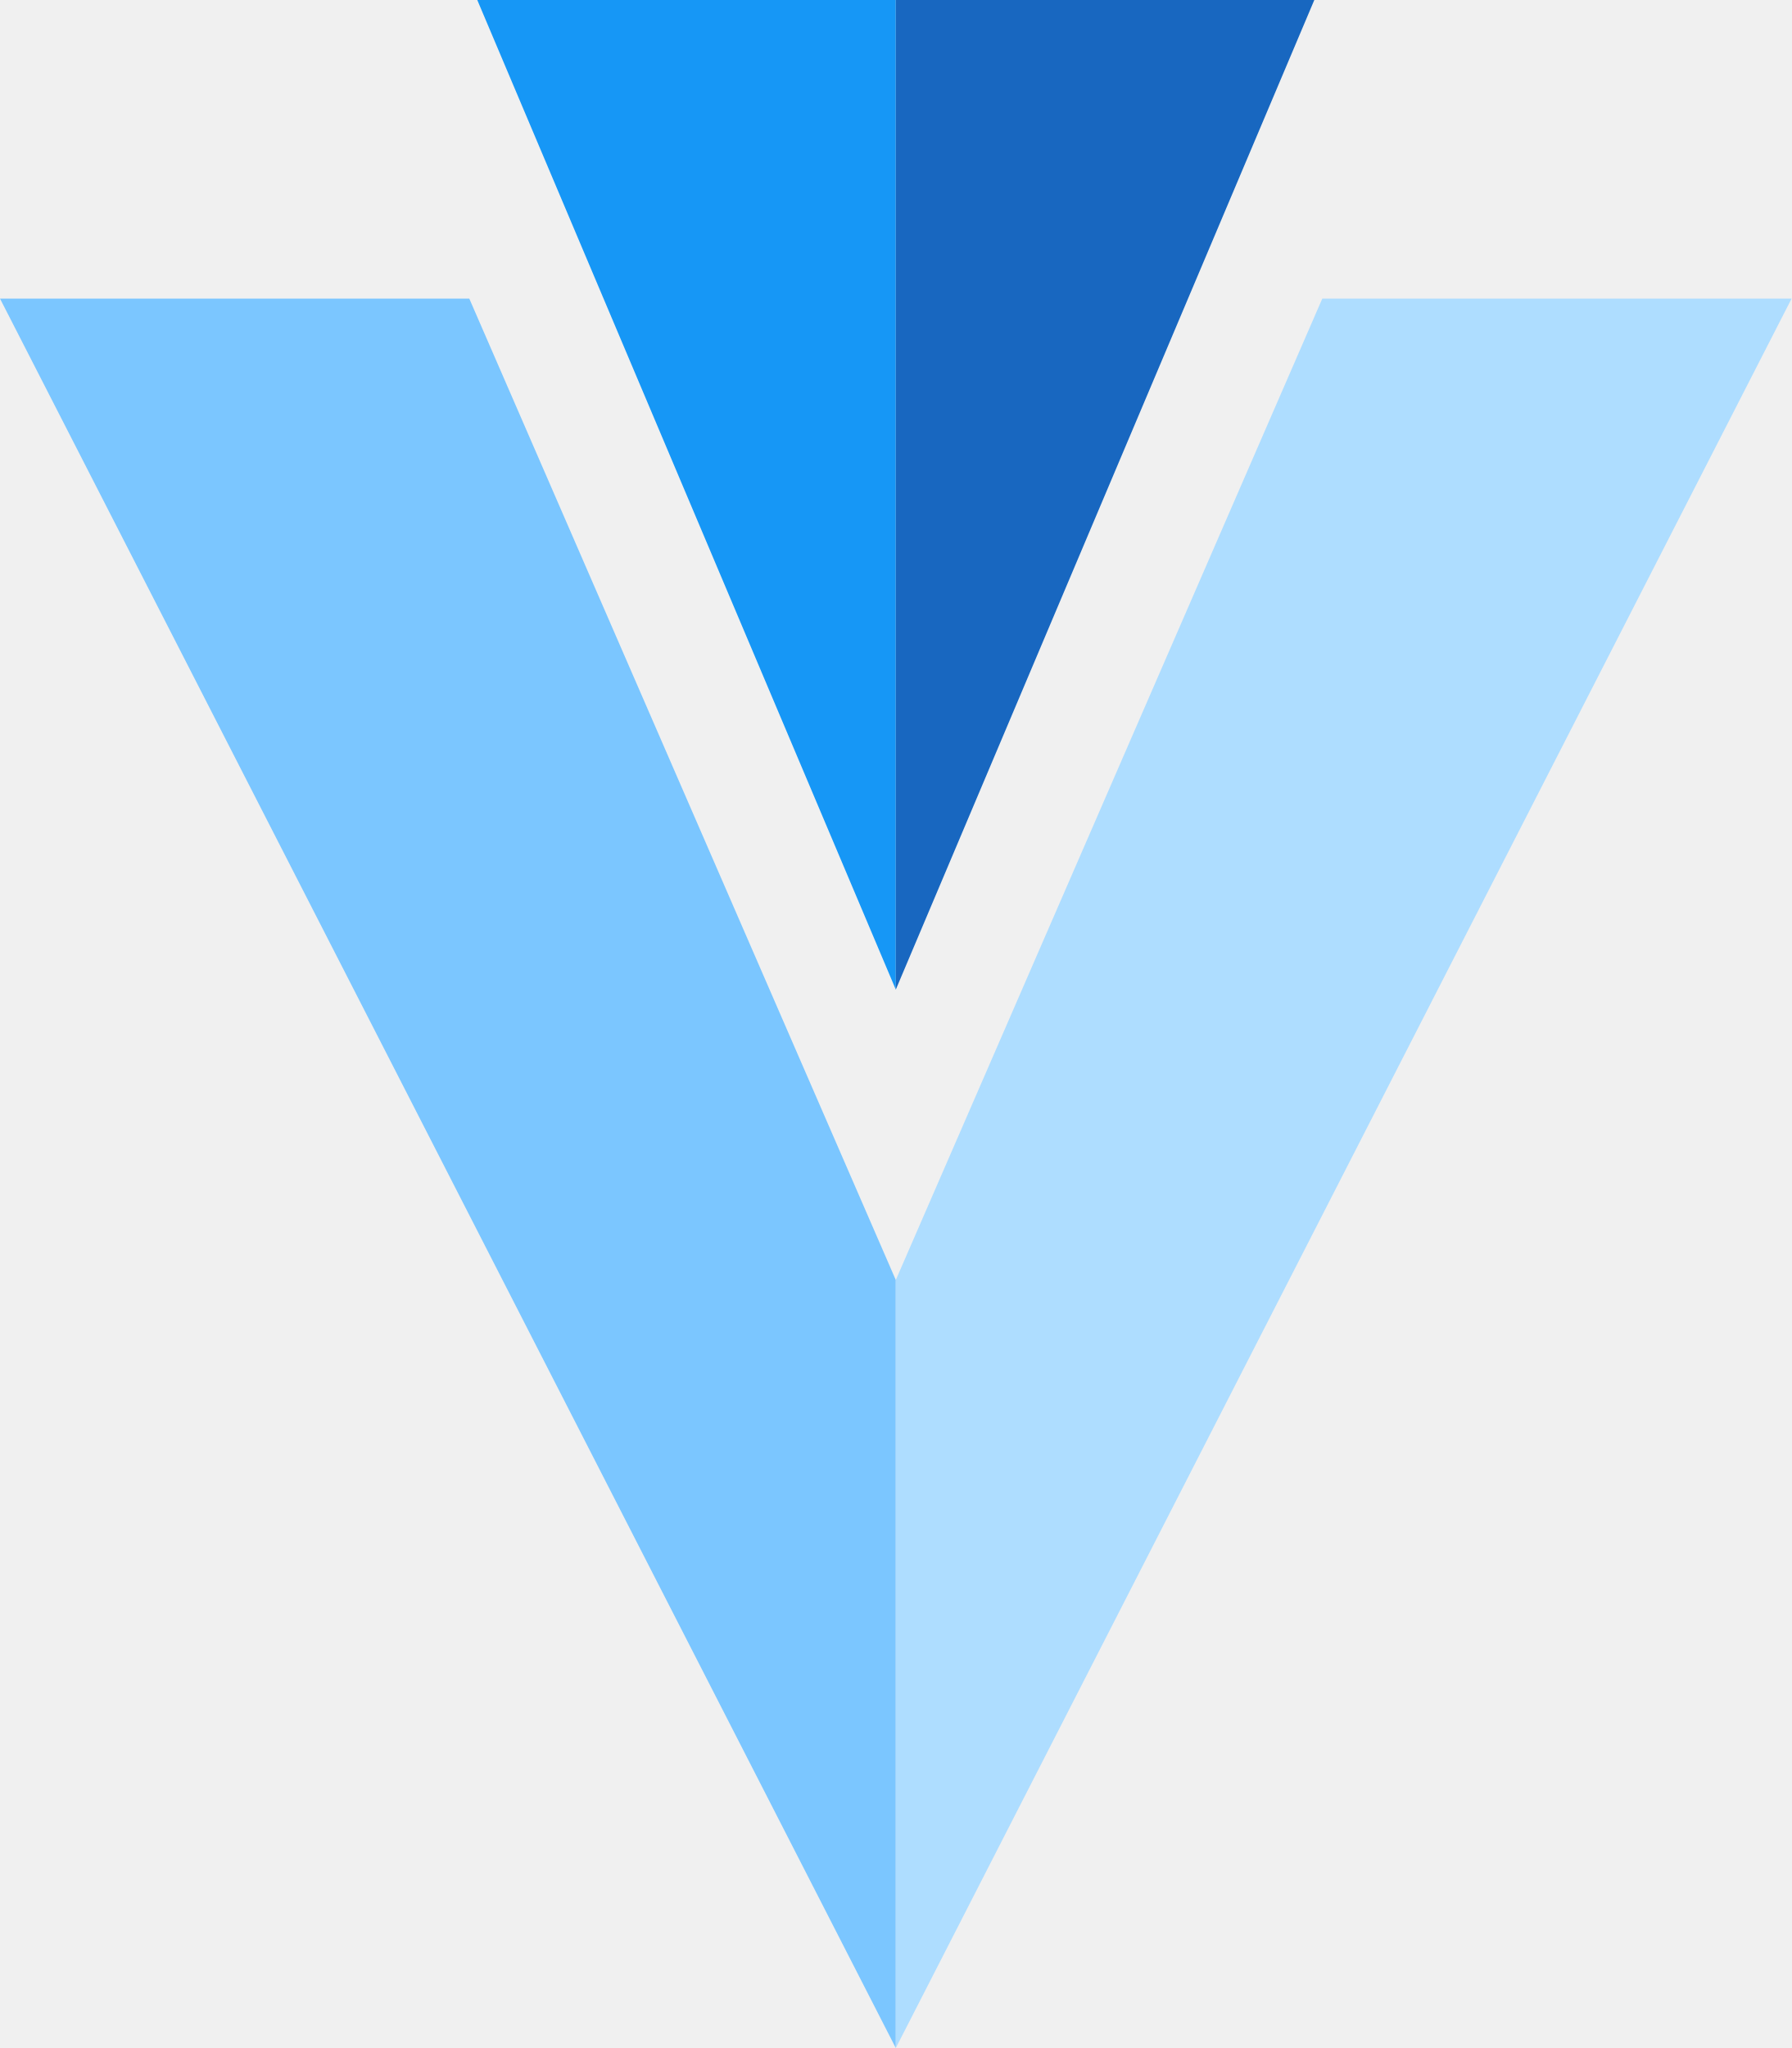
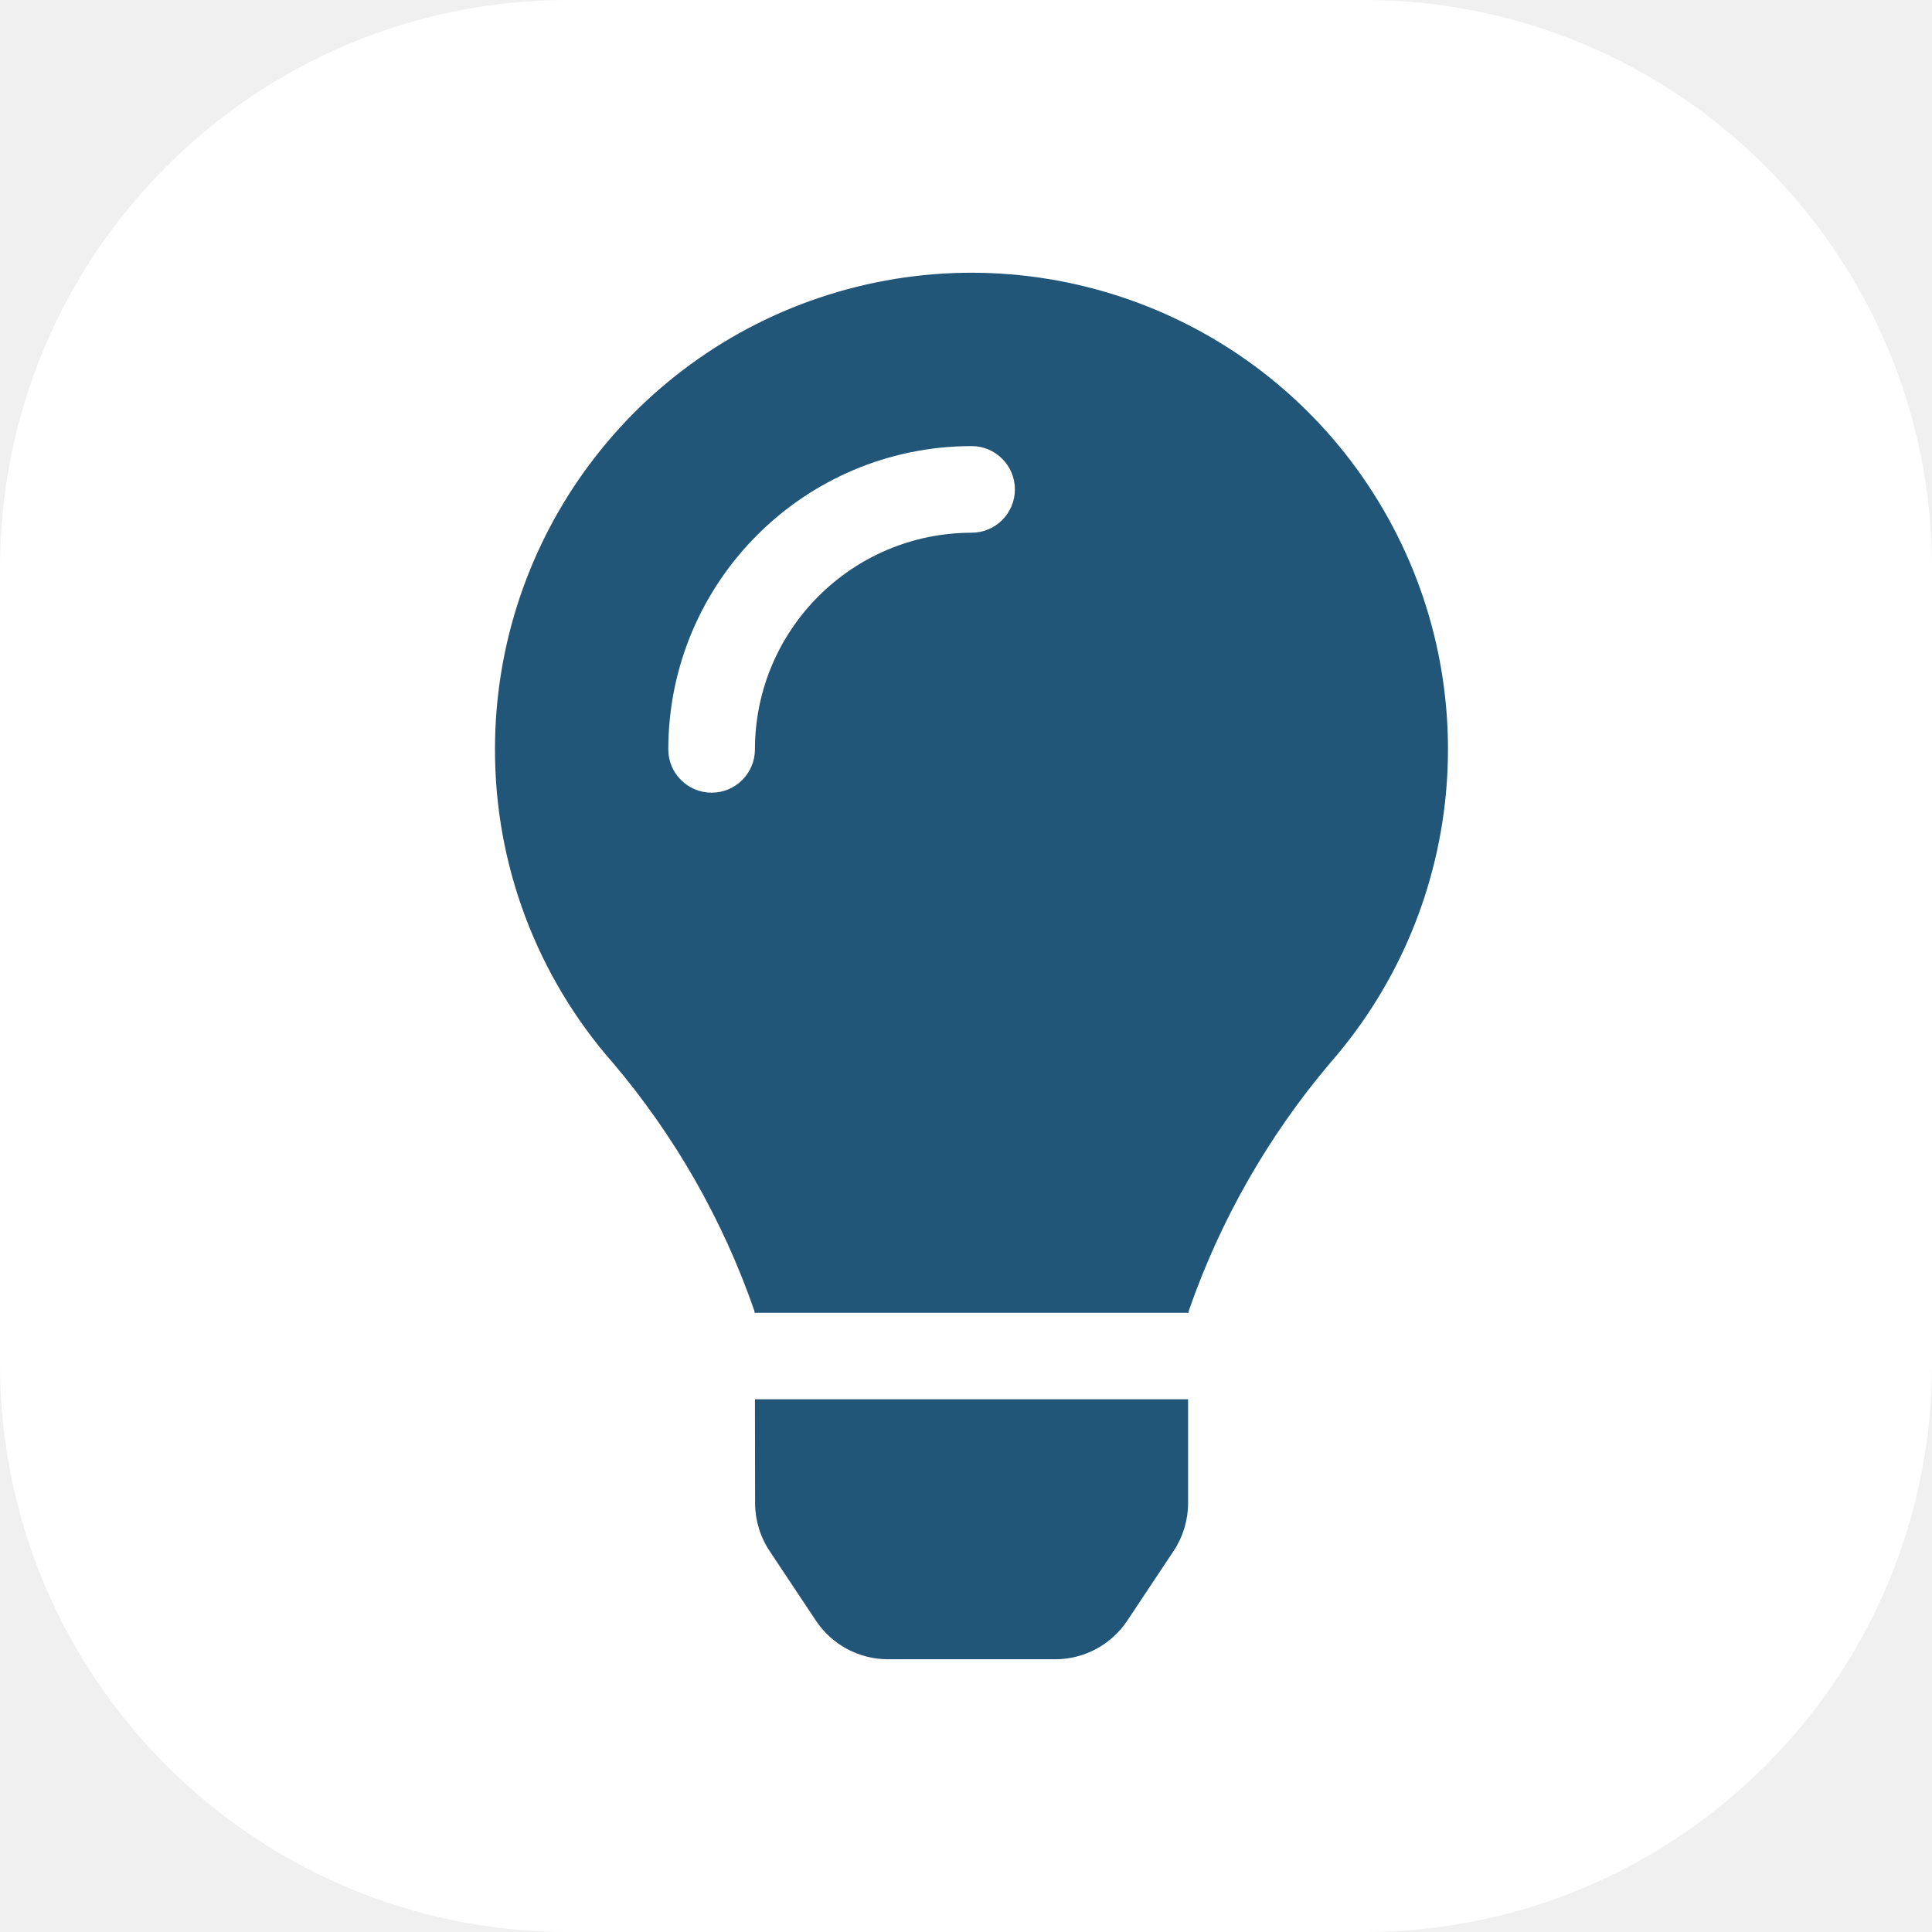
- <svg xmlns="http://www.w3.org/2000/svg" id="Layer_1" data-name="Layer 1" viewBox="0 0 87.5 100">
-   <defs>
-     <style>.cls-1{fill:#1697f6;}.cls-2{fill:#7bc6ff;}.cls-3{fill:#1867c0;}.cls-4{fill:#aeddff;}</style>
-   </defs>
-   <polyline class="cls-1" points="43.75 0 23.31 0 43.75 48.32" />
-   <polygon class="cls-2" points="43.75 62.5 43.75 100 0 14.58 22.92 14.58 43.75 62.5" />
-   <polyline class="cls-3" points="43.75 0 64.19 0 43.75 48.32" />
-   <polygon class="cls-4" points="64.58 14.58 87.5 14.58 43.75 100 43.75 62.5 64.58 14.58" />
+ <svg xmlns="http://www.w3.org/2000/svg" width="85" height="85" viewBox="0 0 85 85">
+   <g id="Group_53" data-name="Group 53" transform="translate(56 -33)">
+     <rect id="Rectangle_1" data-name="Rectangle 1" width="85" height="85" rx="25" transform="translate(-56 33)" fill="#fff" />
+     <path id="Icon_awesome-lightbulb" data-name="Icon awesome-lightbulb" d="M11.444,54.13a3.814,3.814,0,0,0,.639,2.108L14.119,59.3A3.811,3.811,0,0,0,17.293,61h7.352a3.811,3.811,0,0,0,3.174-1.7l2.036-3.061a3.811,3.811,0,0,0,.639-2.108V49.562H11.438ZM0,20.968A20.851,20.851,0,0,0,5.19,34.762a34.238,34.238,0,0,1,6.22,10.9.6.6,0,0,0,.013.093H30.514a.611.611,0,0,1,.013-.093,34.238,34.238,0,0,1,6.22-10.9A20.964,20.964,0,1,0,0,20.968Zm20.968-9.531a9.542,9.542,0,0,0-9.531,9.531,1.906,1.906,0,0,1-3.812,0A13.358,13.358,0,0,1,20.968,7.625a1.906,1.906,0,0,1,0,3.812Z" transform="translate(-34.223 45.001)" fill="#215679" />
+   </g>
</svg>
